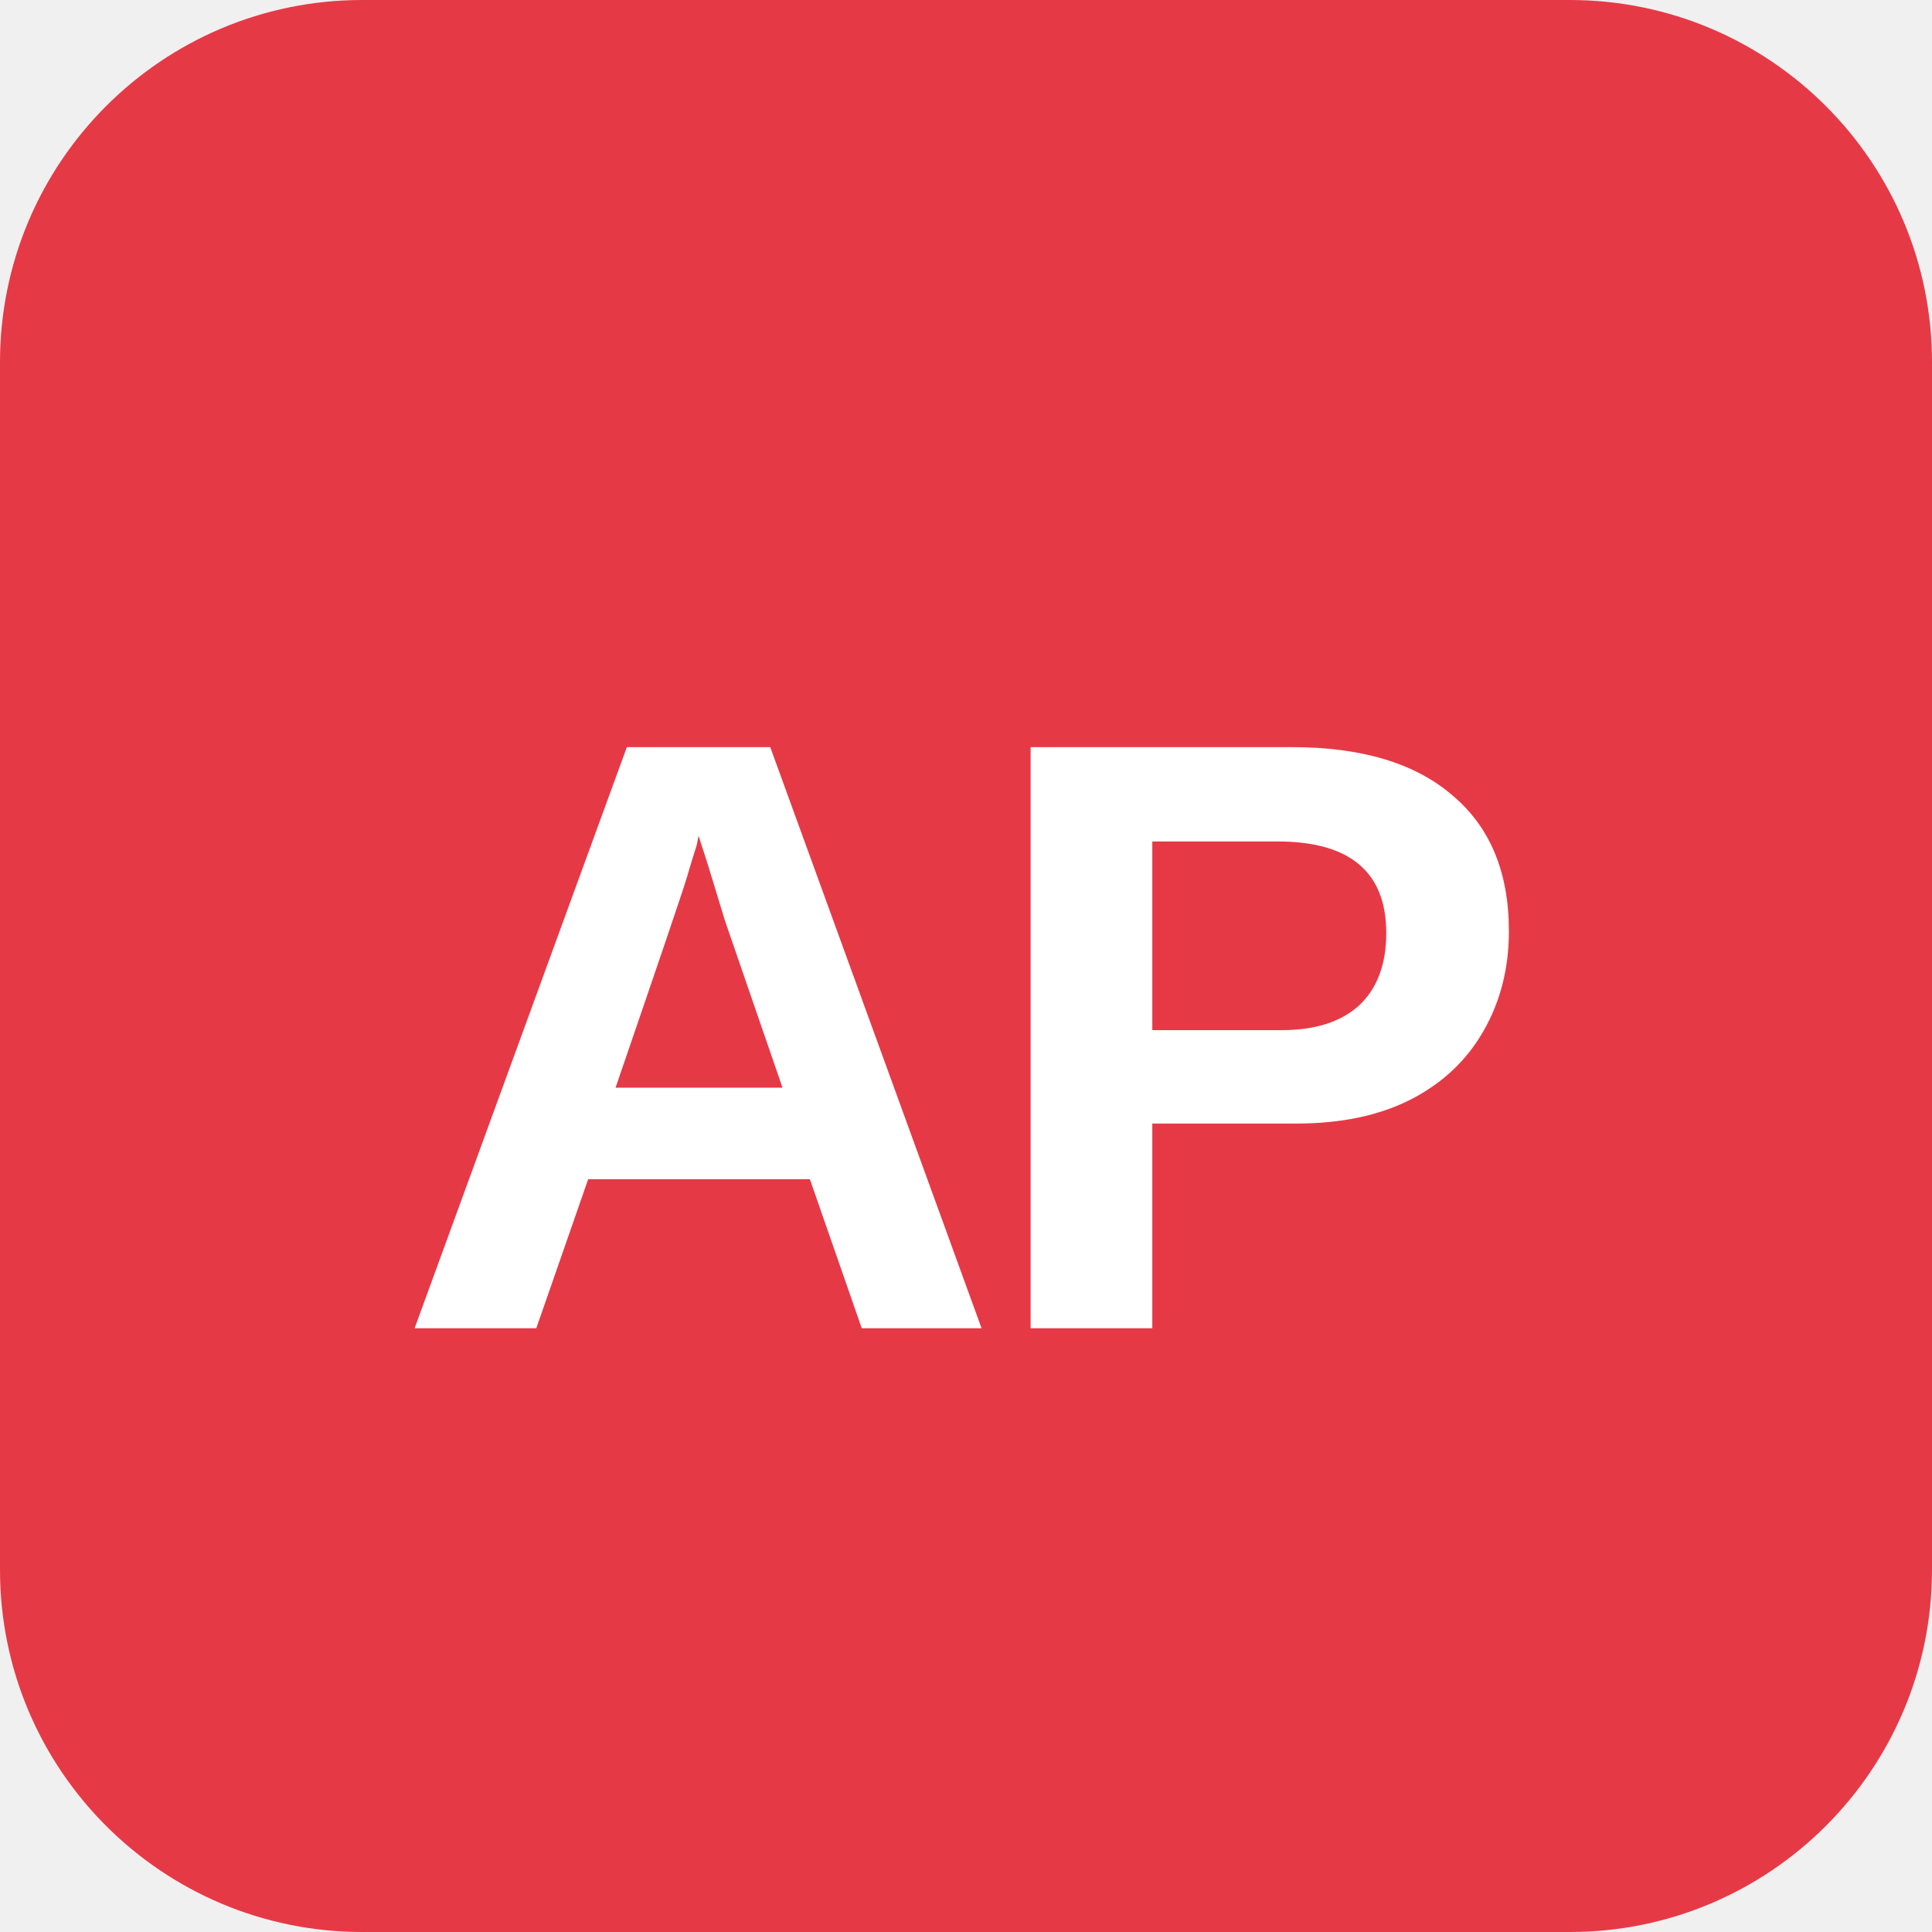
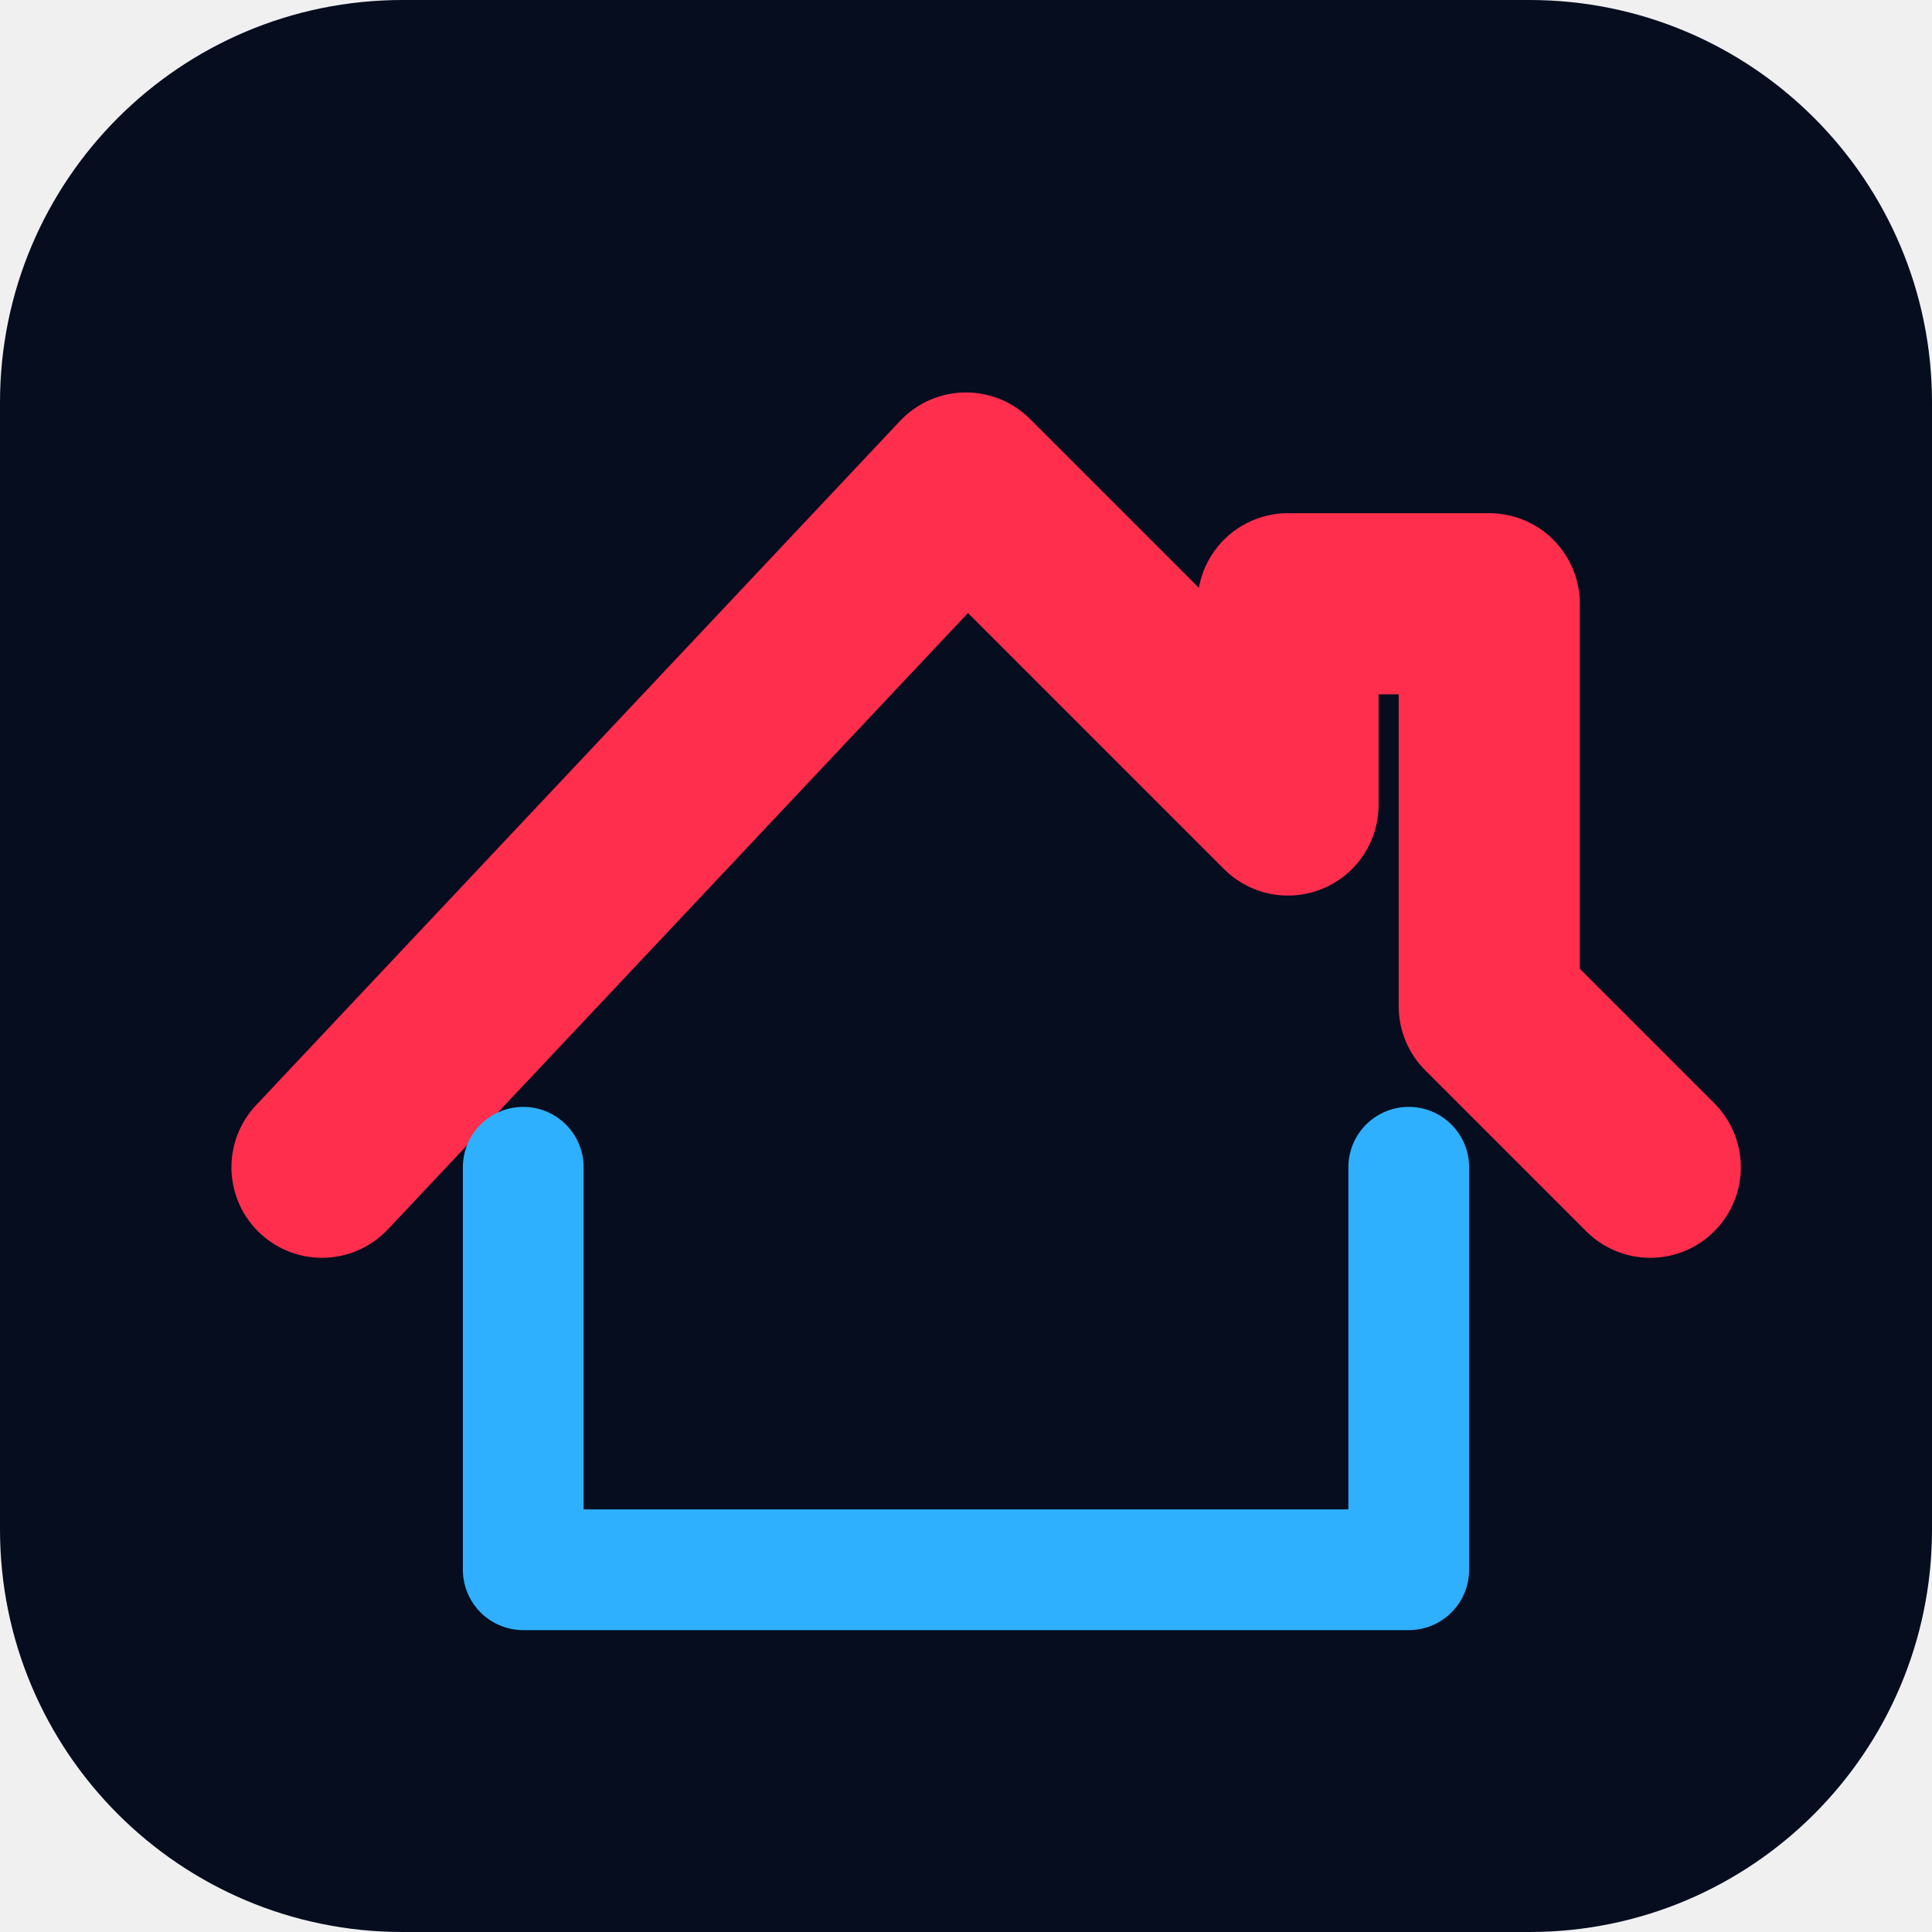
- <svg xmlns="http://www.w3.org/2000/svg" viewBox="0 0 32 32">
-   <rect width="32" height="32" rx="6" fill="#E63946" />
-   <text x="16" y="22" text-anchor="middle" font-family="Arial, sans-serif" font-weight="900" font-size="14" fill="#ffffff" letter-spacing="-0.5">AP</text>
+ <svg xmlns="http://www.w3.org/2000/svg" viewBox="0 0 48 48">
+   <rect width="48" height="48" rx="10" fill="#050d1f" />
+   <path d="M8 29 24 12l8 8v-5h5v10l4 4" fill="none" stroke="#ff2e4c" stroke-width="4.5" stroke-linecap="round" stroke-linejoin="round" />
+   <path d="M13 29v10h22V29" fill="none" stroke="#2fb0ff" stroke-width="3" stroke-linecap="round" stroke-linejoin="round" />
</svg>
